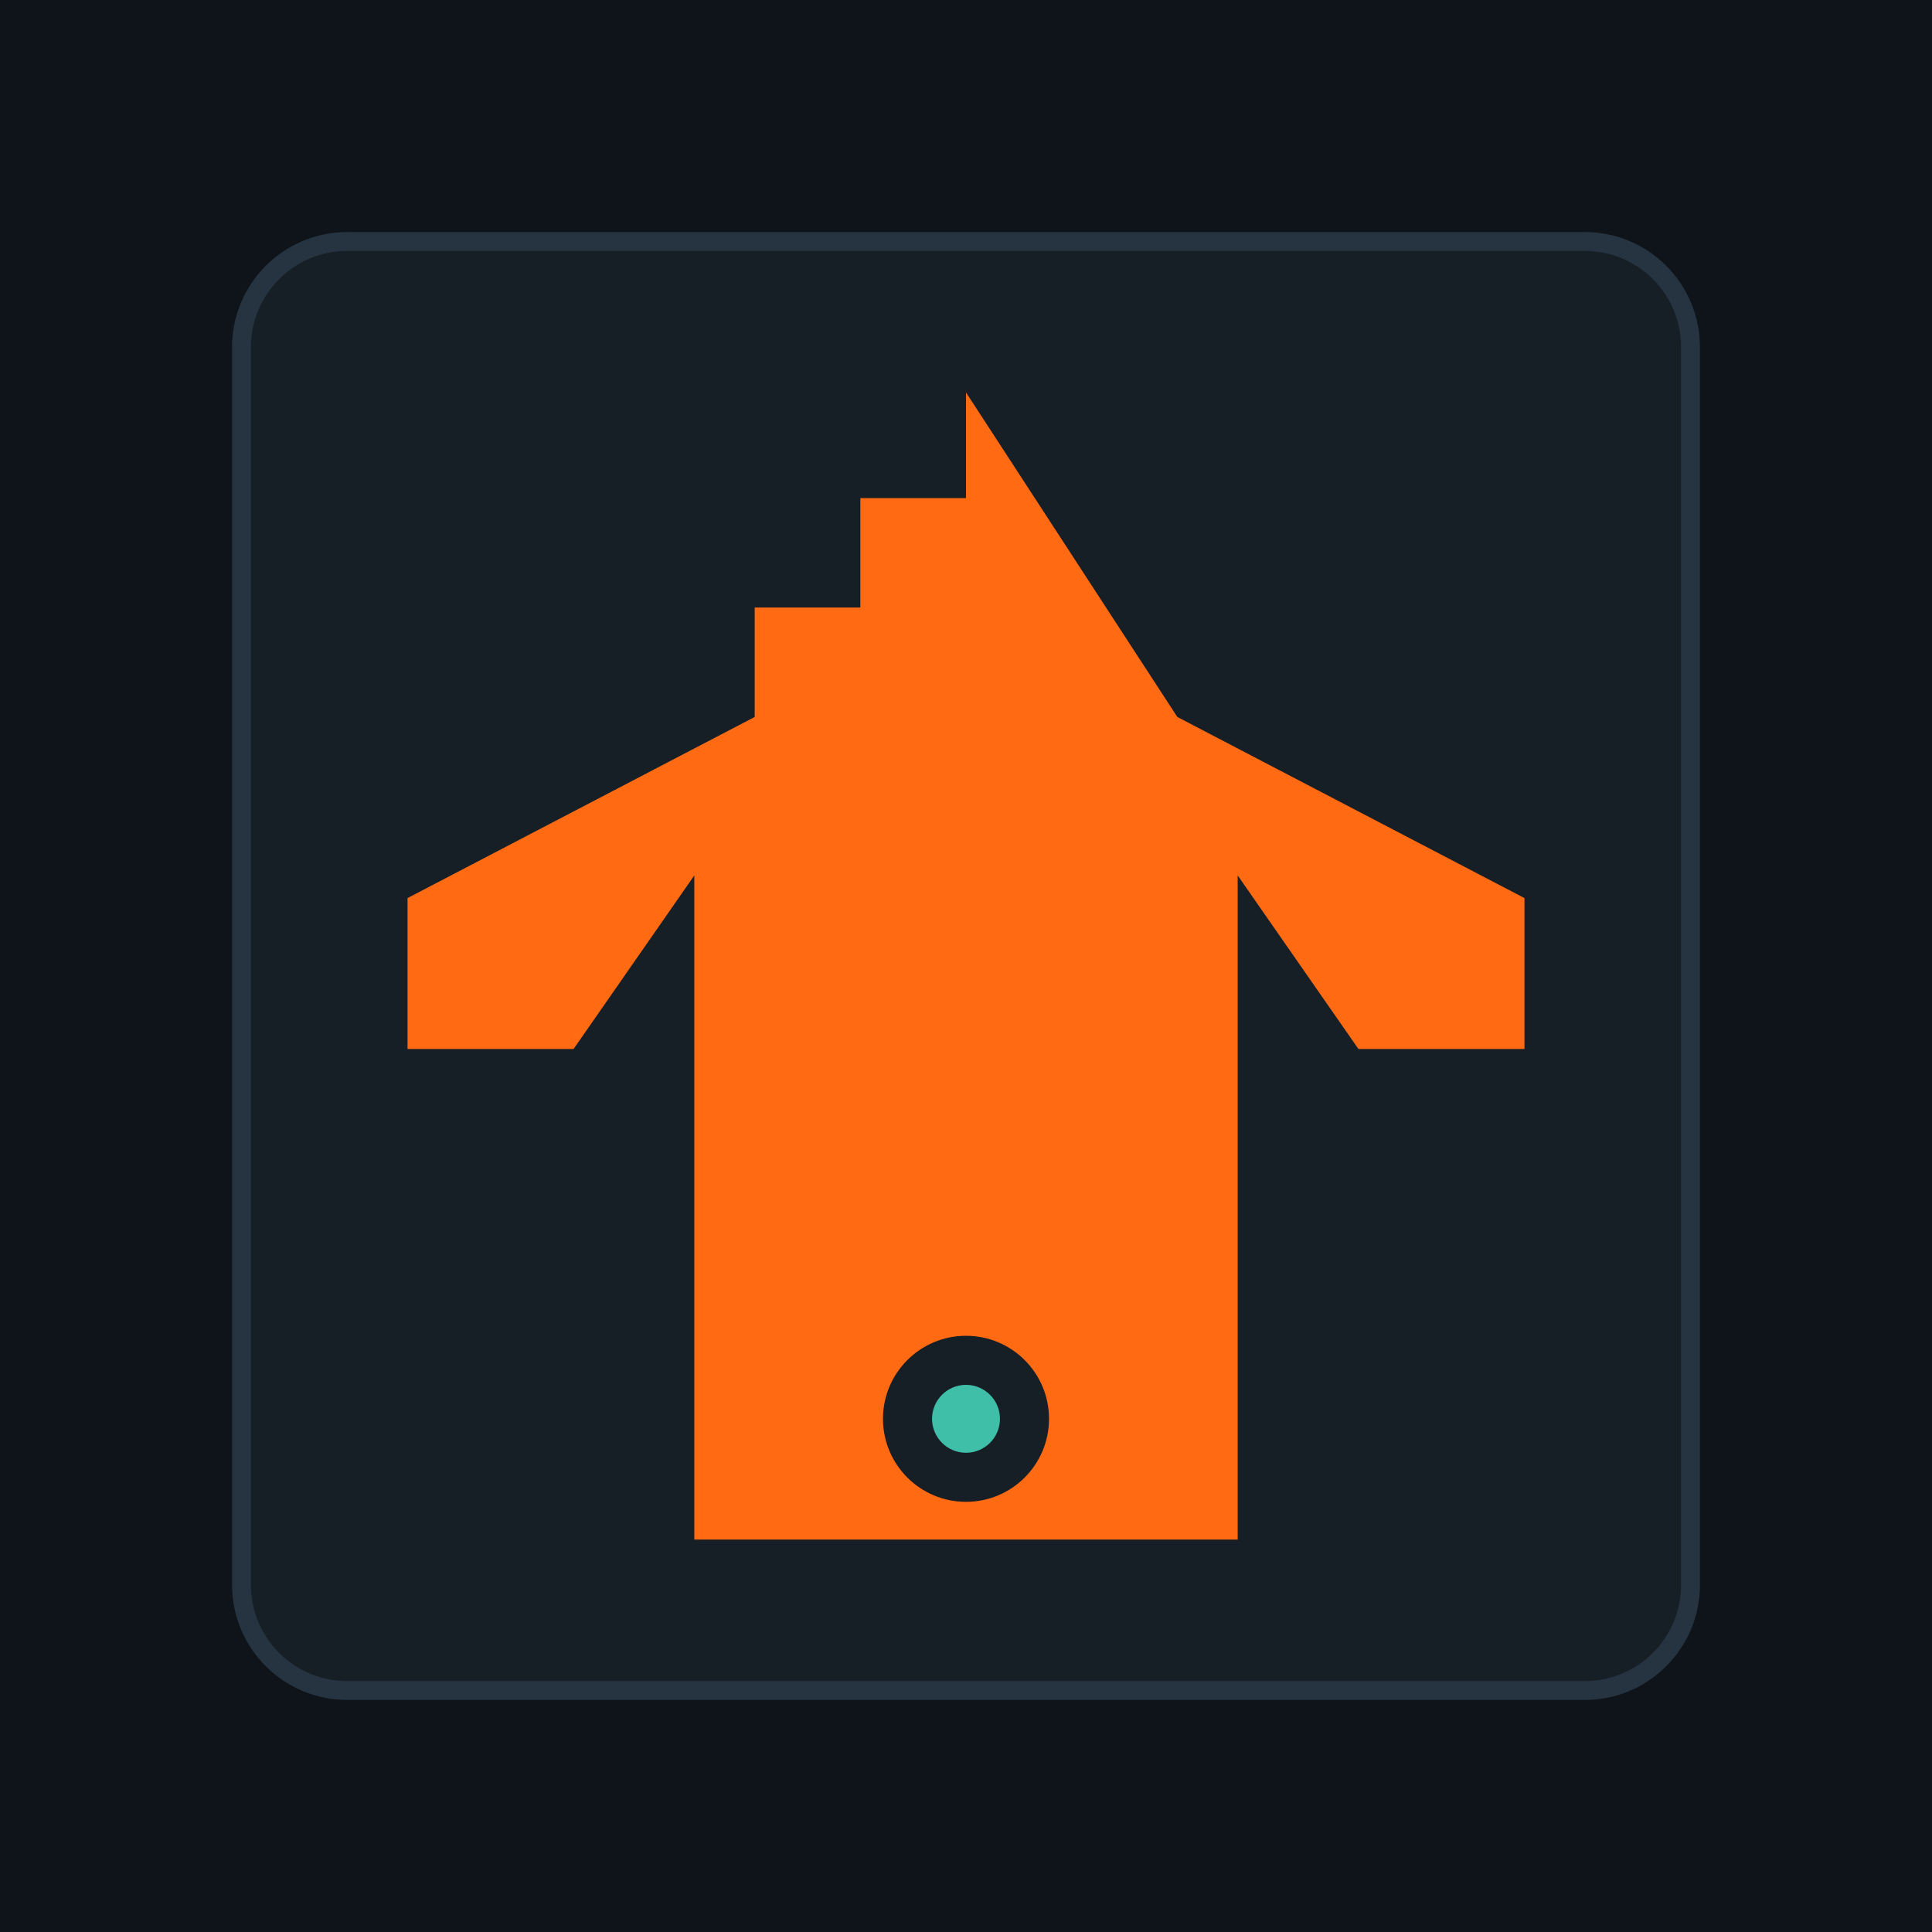
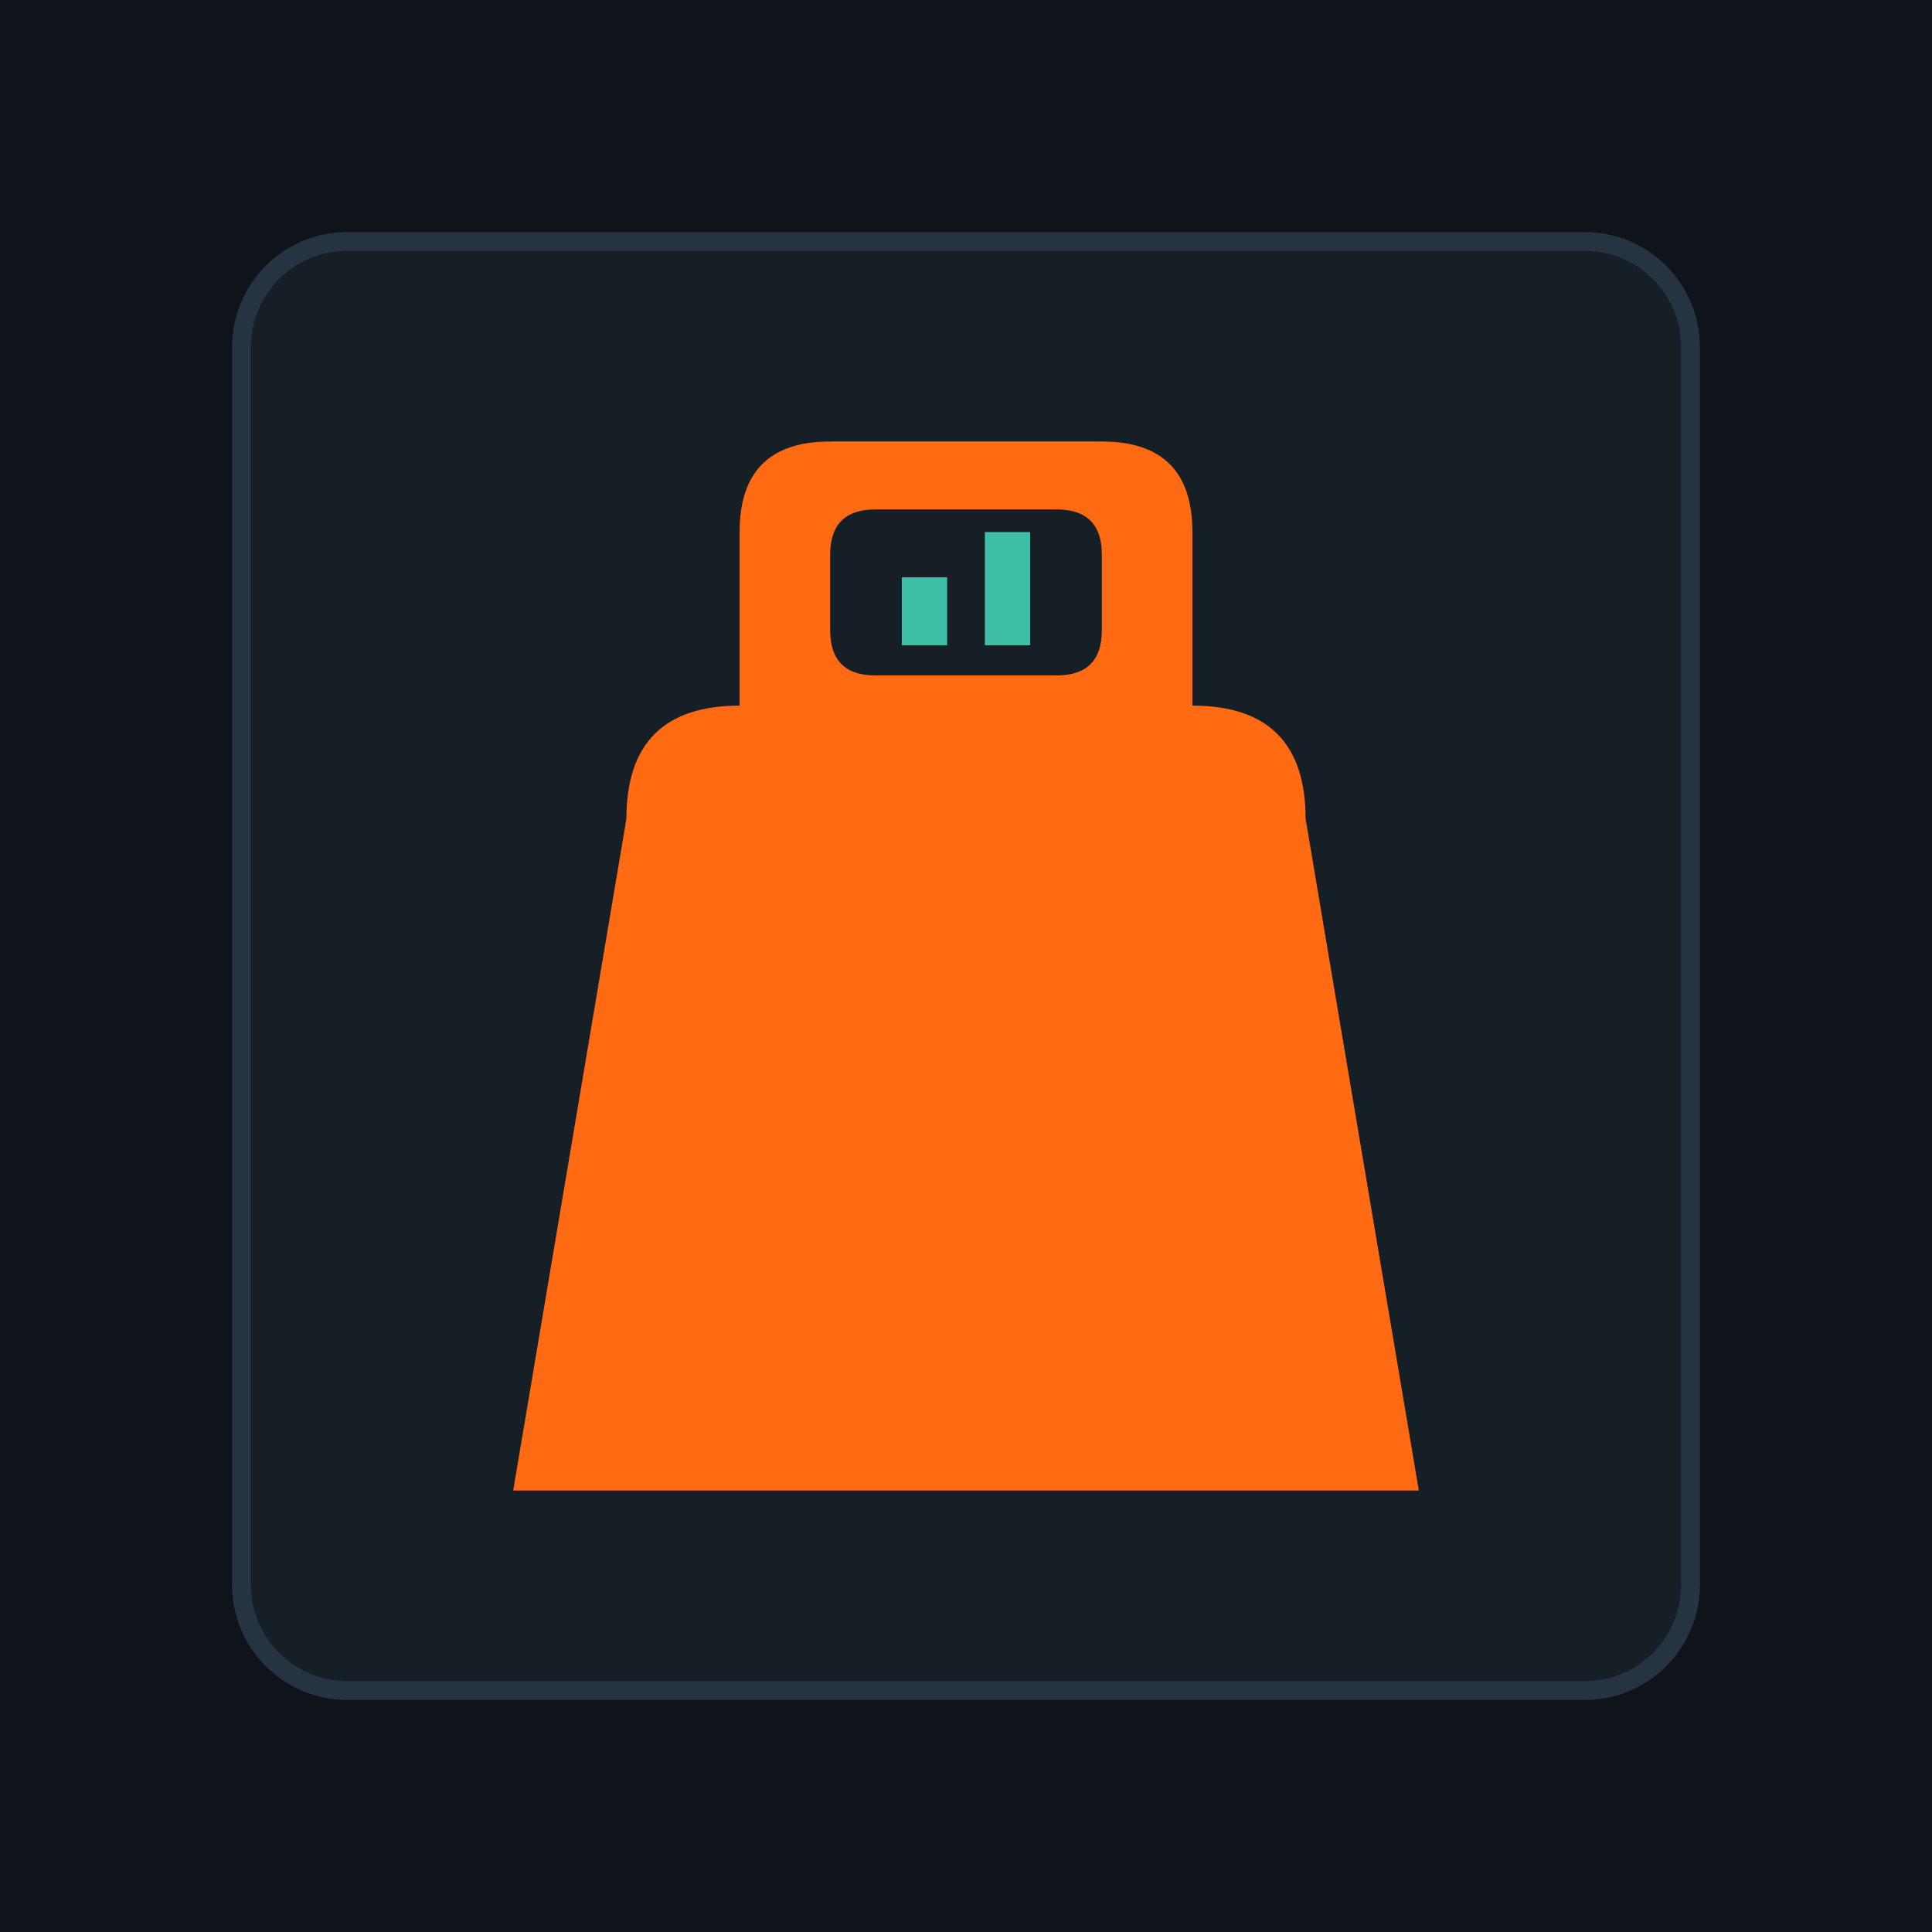
<svg xmlns="http://www.w3.org/2000/svg" viewBox="0 0 512 512" width="512" height="512" role="img" aria-label="Anorak">
  <rect width="512" height="512" fill="#0e1419" />
  <rect x="64" y="64" width="384" height="384" rx="28" fill="#161e26" stroke="#263340" stroke-width="5" />
-   <path fill-rule="evenodd" fill="#ff6a13" d="M256,104 L256,132 L228,132 L228,161 L200,161 L200,190        L108,238 L108,278 L152,278 L184,232 L184,408        L328,408 L328,232 L360,278 L404,278 L404,238 L312,190 Z        M278,376 A22,22 0 1,0 234,376 A22,22 0 1,0 278,376 Z" />
-   <circle cx="256" cy="376" r="9" fill="#3fbfa8" />
+   <path fill-rule="evenodd" fill="#ff6a13" d="M136,395 L166,217 Q166,187 196,187 L196,141 Q196,117 220,117 L292,117 Q316,117 316,141 L316,187 Q346,187 346,217 L376,395 Z        M232,135 L280,135 Q292,135 292,147 L292,167 Q292,179 280,179 L232,179 Q220,179 220,167 L220,147 Q220,135 232,135 Z" />
+   <rect x="239" y="153" width="12" height="18" fill="#3fbfa8" />
+   <rect x="261" y="141" width="12" height="30" fill="#3fbfa8" />
</svg>
